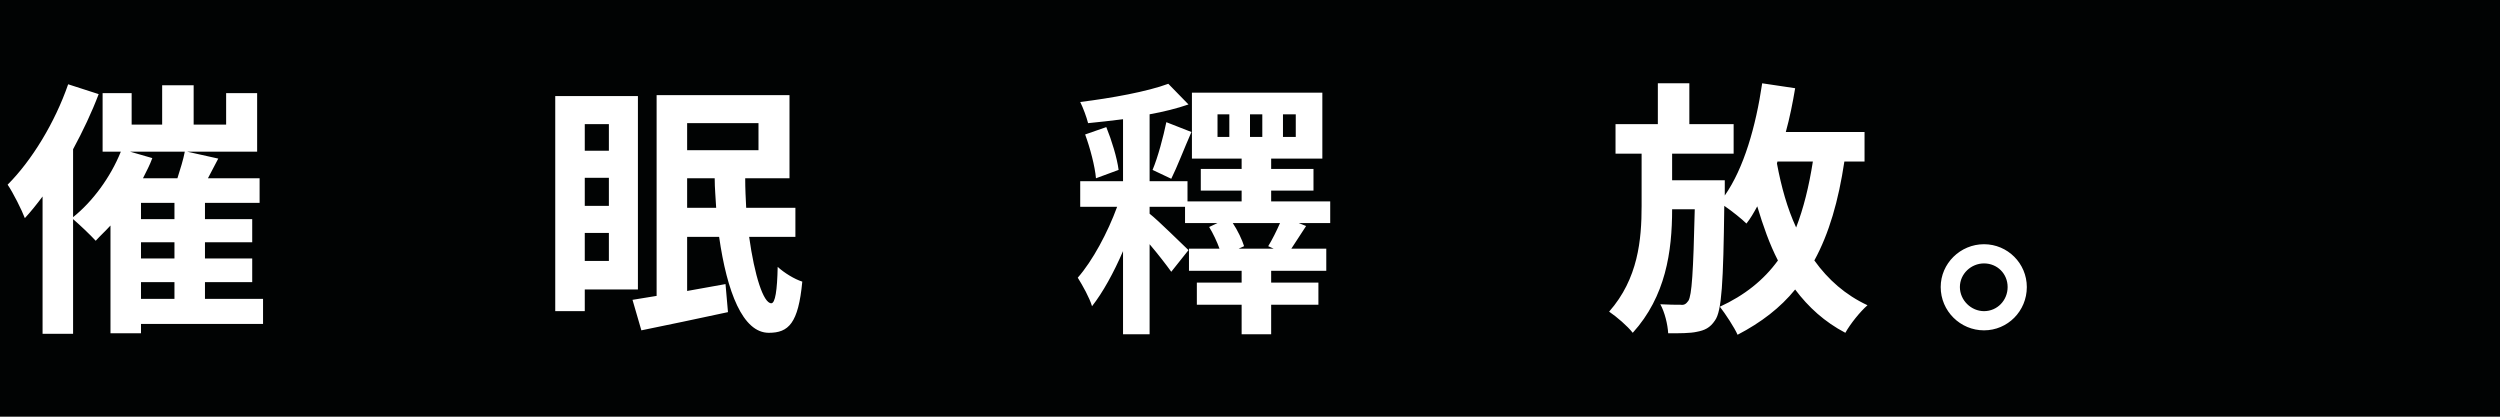
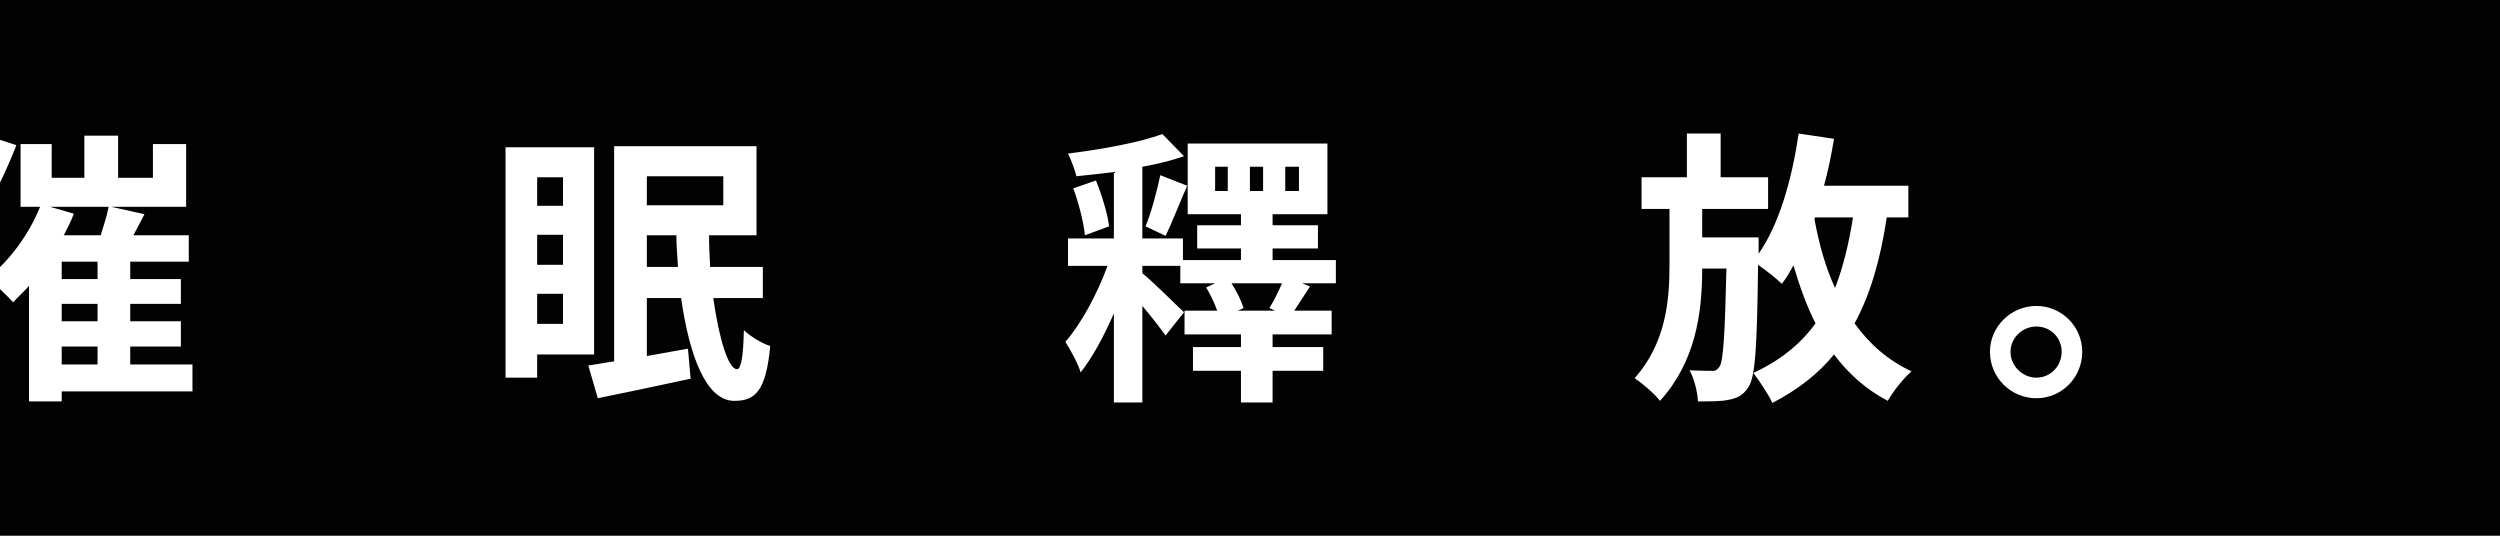
- <svg xmlns="http://www.w3.org/2000/svg" width="300" height="50" viewBox="0 0 79.375 13.229" version="1.1" id="svg5">
+ <svg xmlns="http://www.w3.org/2000/svg" width="280" height="60" viewBox="0 0 74.083 15.875" version="1.1" id="svg5">
  <defs id="defs2" />
  <g id="layer1">
-     <rect style="fill:#010303;fill-opacity:1;stroke:none;stroke-width:0;stroke-dasharray:none;stroke-opacity:1;paint-order:fill markers stroke;stop-color:#000000" id="rect111" width="79.375" height="13.229" x="-5.3290705e-15" y="2.220446e-16" />
-     <text xml:space="preserve" style="font-size:8.467px;line-height:1.25;font-family:sans-serif;text-align:center;letter-spacing:0px;word-spacing:0px;text-anchor:middle;stroke-width:0.265" x="40.494" y="9.847" id="text899">
-       <tspan id="tspan897" style="font-style:normal;font-variant:normal;font-weight:bold;font-stretch:normal;font-size:8.467px;font-family:'BIZ UDPゴシック';-inkscape-font-specification:'BIZ UDPゴシック Bold';text-align:center;text-anchor:middle;fill:#ffffff;stroke-width:0.265" x="40.494" y="9.847">催　眠　釋　放 。</tspan>
+     <rect style="fill:#010303;fill-opacity:1;stroke:none;stroke-width:0;stroke-dasharray:none;stroke-opacity:1;paint-order:fill markers stroke;stop-color:#000000" id="rect111" width="74.083" height="15.875" x="-5.3290705e-15" y="2.220446e-16" />
+     <text xml:space="preserve" style="font-size:8.467px;line-height:1.25;font-family:sans-serif;text-align:center;letter-spacing:0px;word-spacing:0px;text-anchor:middle;stroke-width:0.265" x="37.848" y="11.162" id="text899">
+       <tspan id="tspan897" style="font-style:normal;font-variant:normal;font-weight:bold;font-stretch:normal;font-size:8.467px;font-family:'BIZ UDPゴシック';-inkscape-font-specification:'BIZ UDPゴシック Bold';text-align:center;text-anchor:middle;fill:#ffffff;stroke-width:0.265" x="37.848" y="11.162">催　眠　釋　放 。</tspan>
    </text>
  </g>
</svg>
